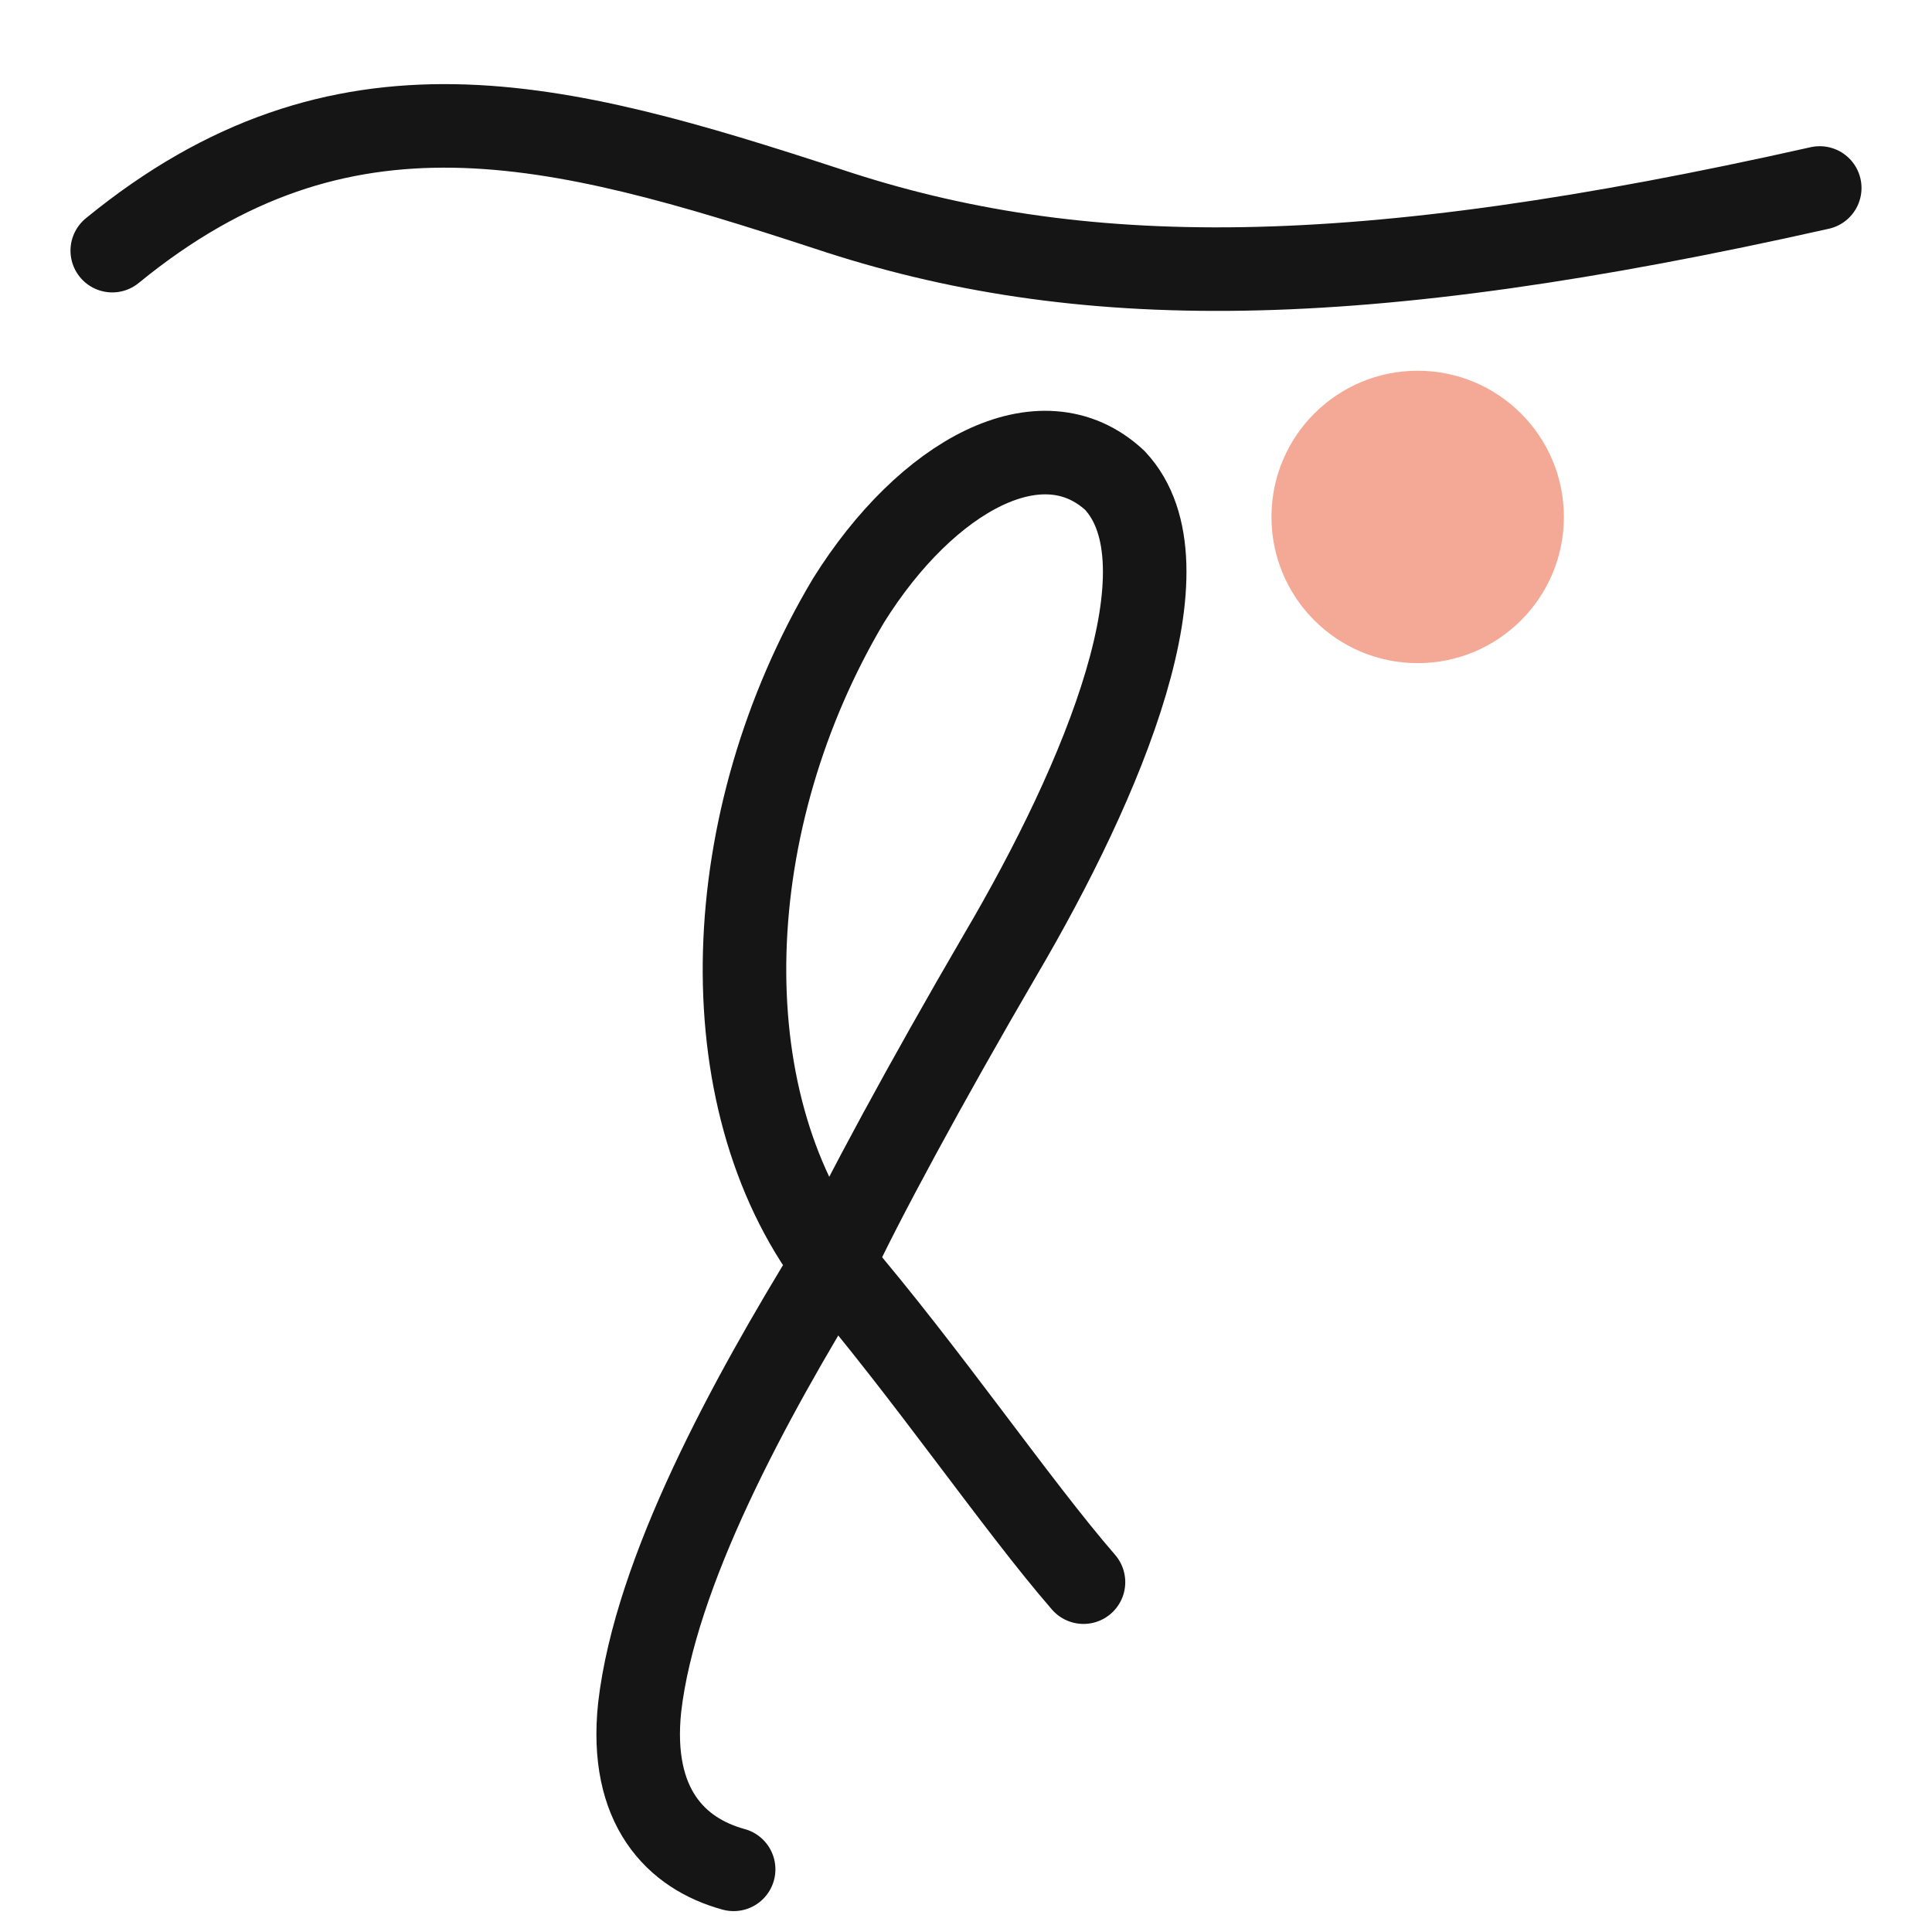
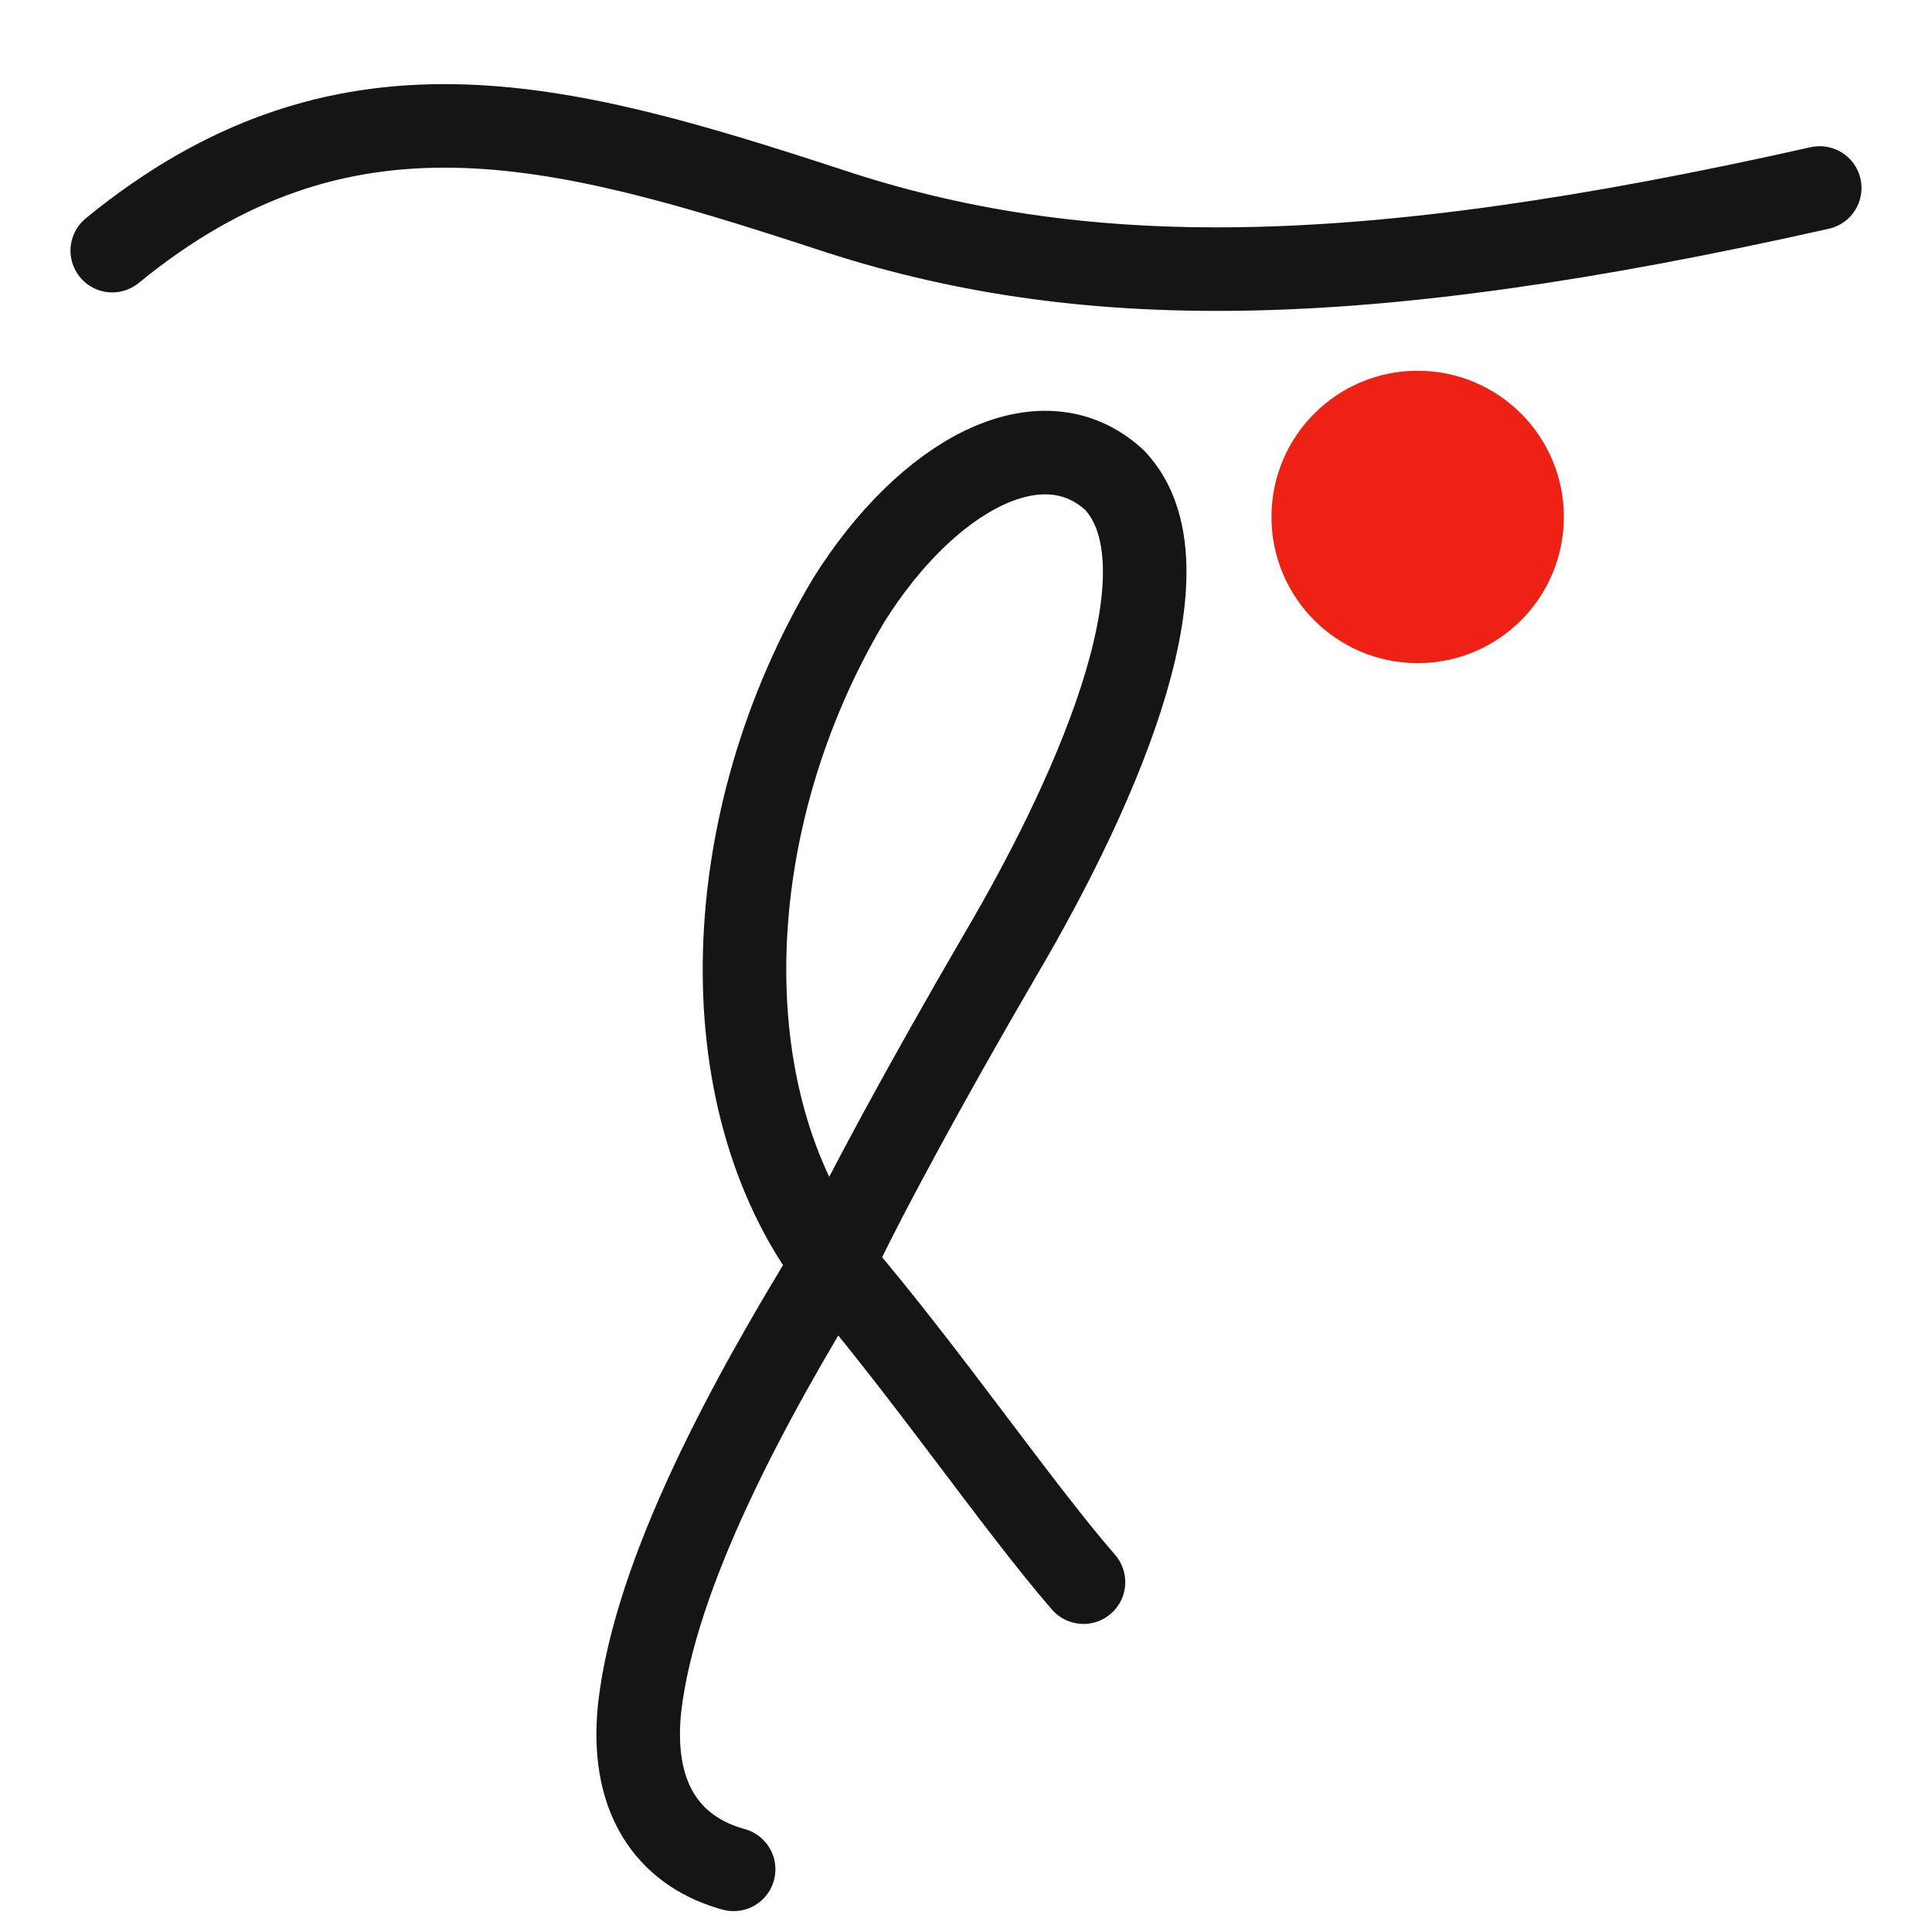
<svg xmlns="http://www.w3.org/2000/svg" viewBox="16.5 68 370 370" role="img" aria-labelledby="title">
  <g fill="none" stroke="#151515" stroke-width="16" stroke-linecap="round" stroke-linejoin="round">
    <path d="M 38 116              C 82 80, 123 91, 175 108              C 223 124, 276 124, 365 104" />
    <path d="M 176 310              C 152 278, 154 225, 179 183              C 194 159, 216 147, 230 160              C 245 176, 228 217, 208 251              C 194 275, 181 299, 176 310              C 160 336, 142 369, 139 395              C 137 414, 146 423, 157 426" />
    <path d="M 176 310              C 194 331, 211 356, 224 371" />
  </g>
-   <circle cx="288" cy="167" r="28" fill="#F3A995" />
+   <circle cx="288" cy="167" r="28" fill="#ED2215" />
</svg>
